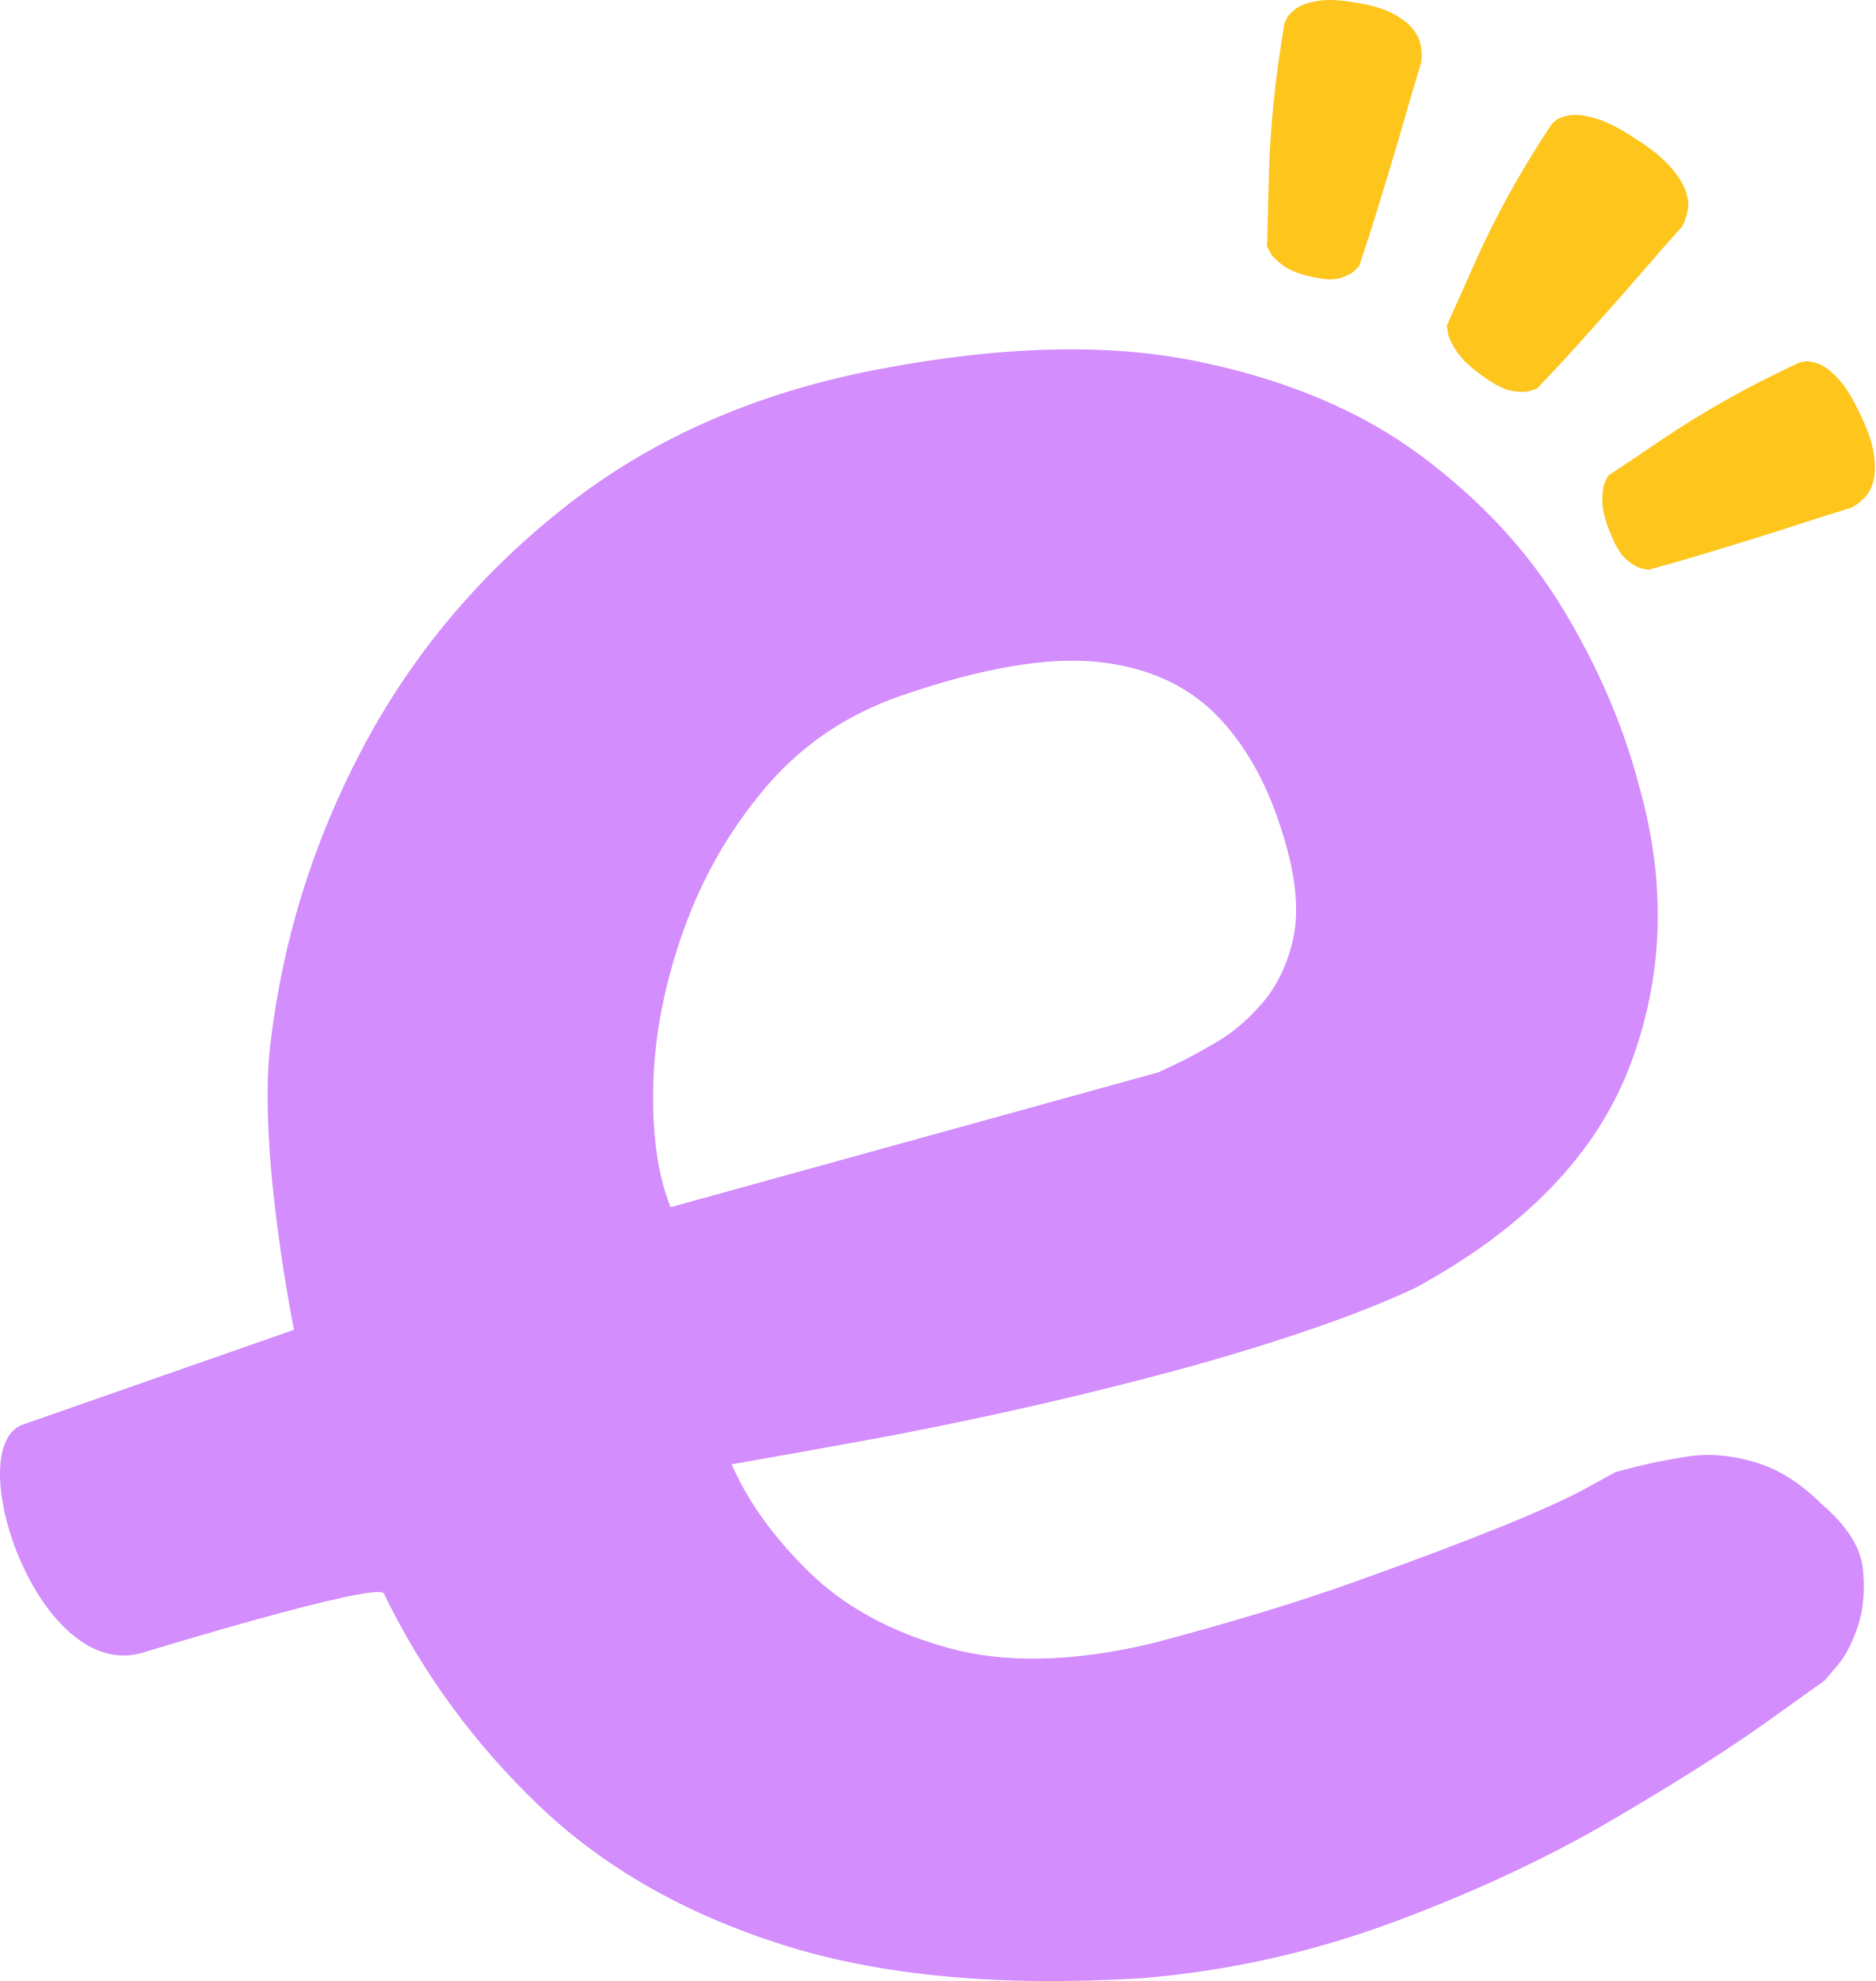
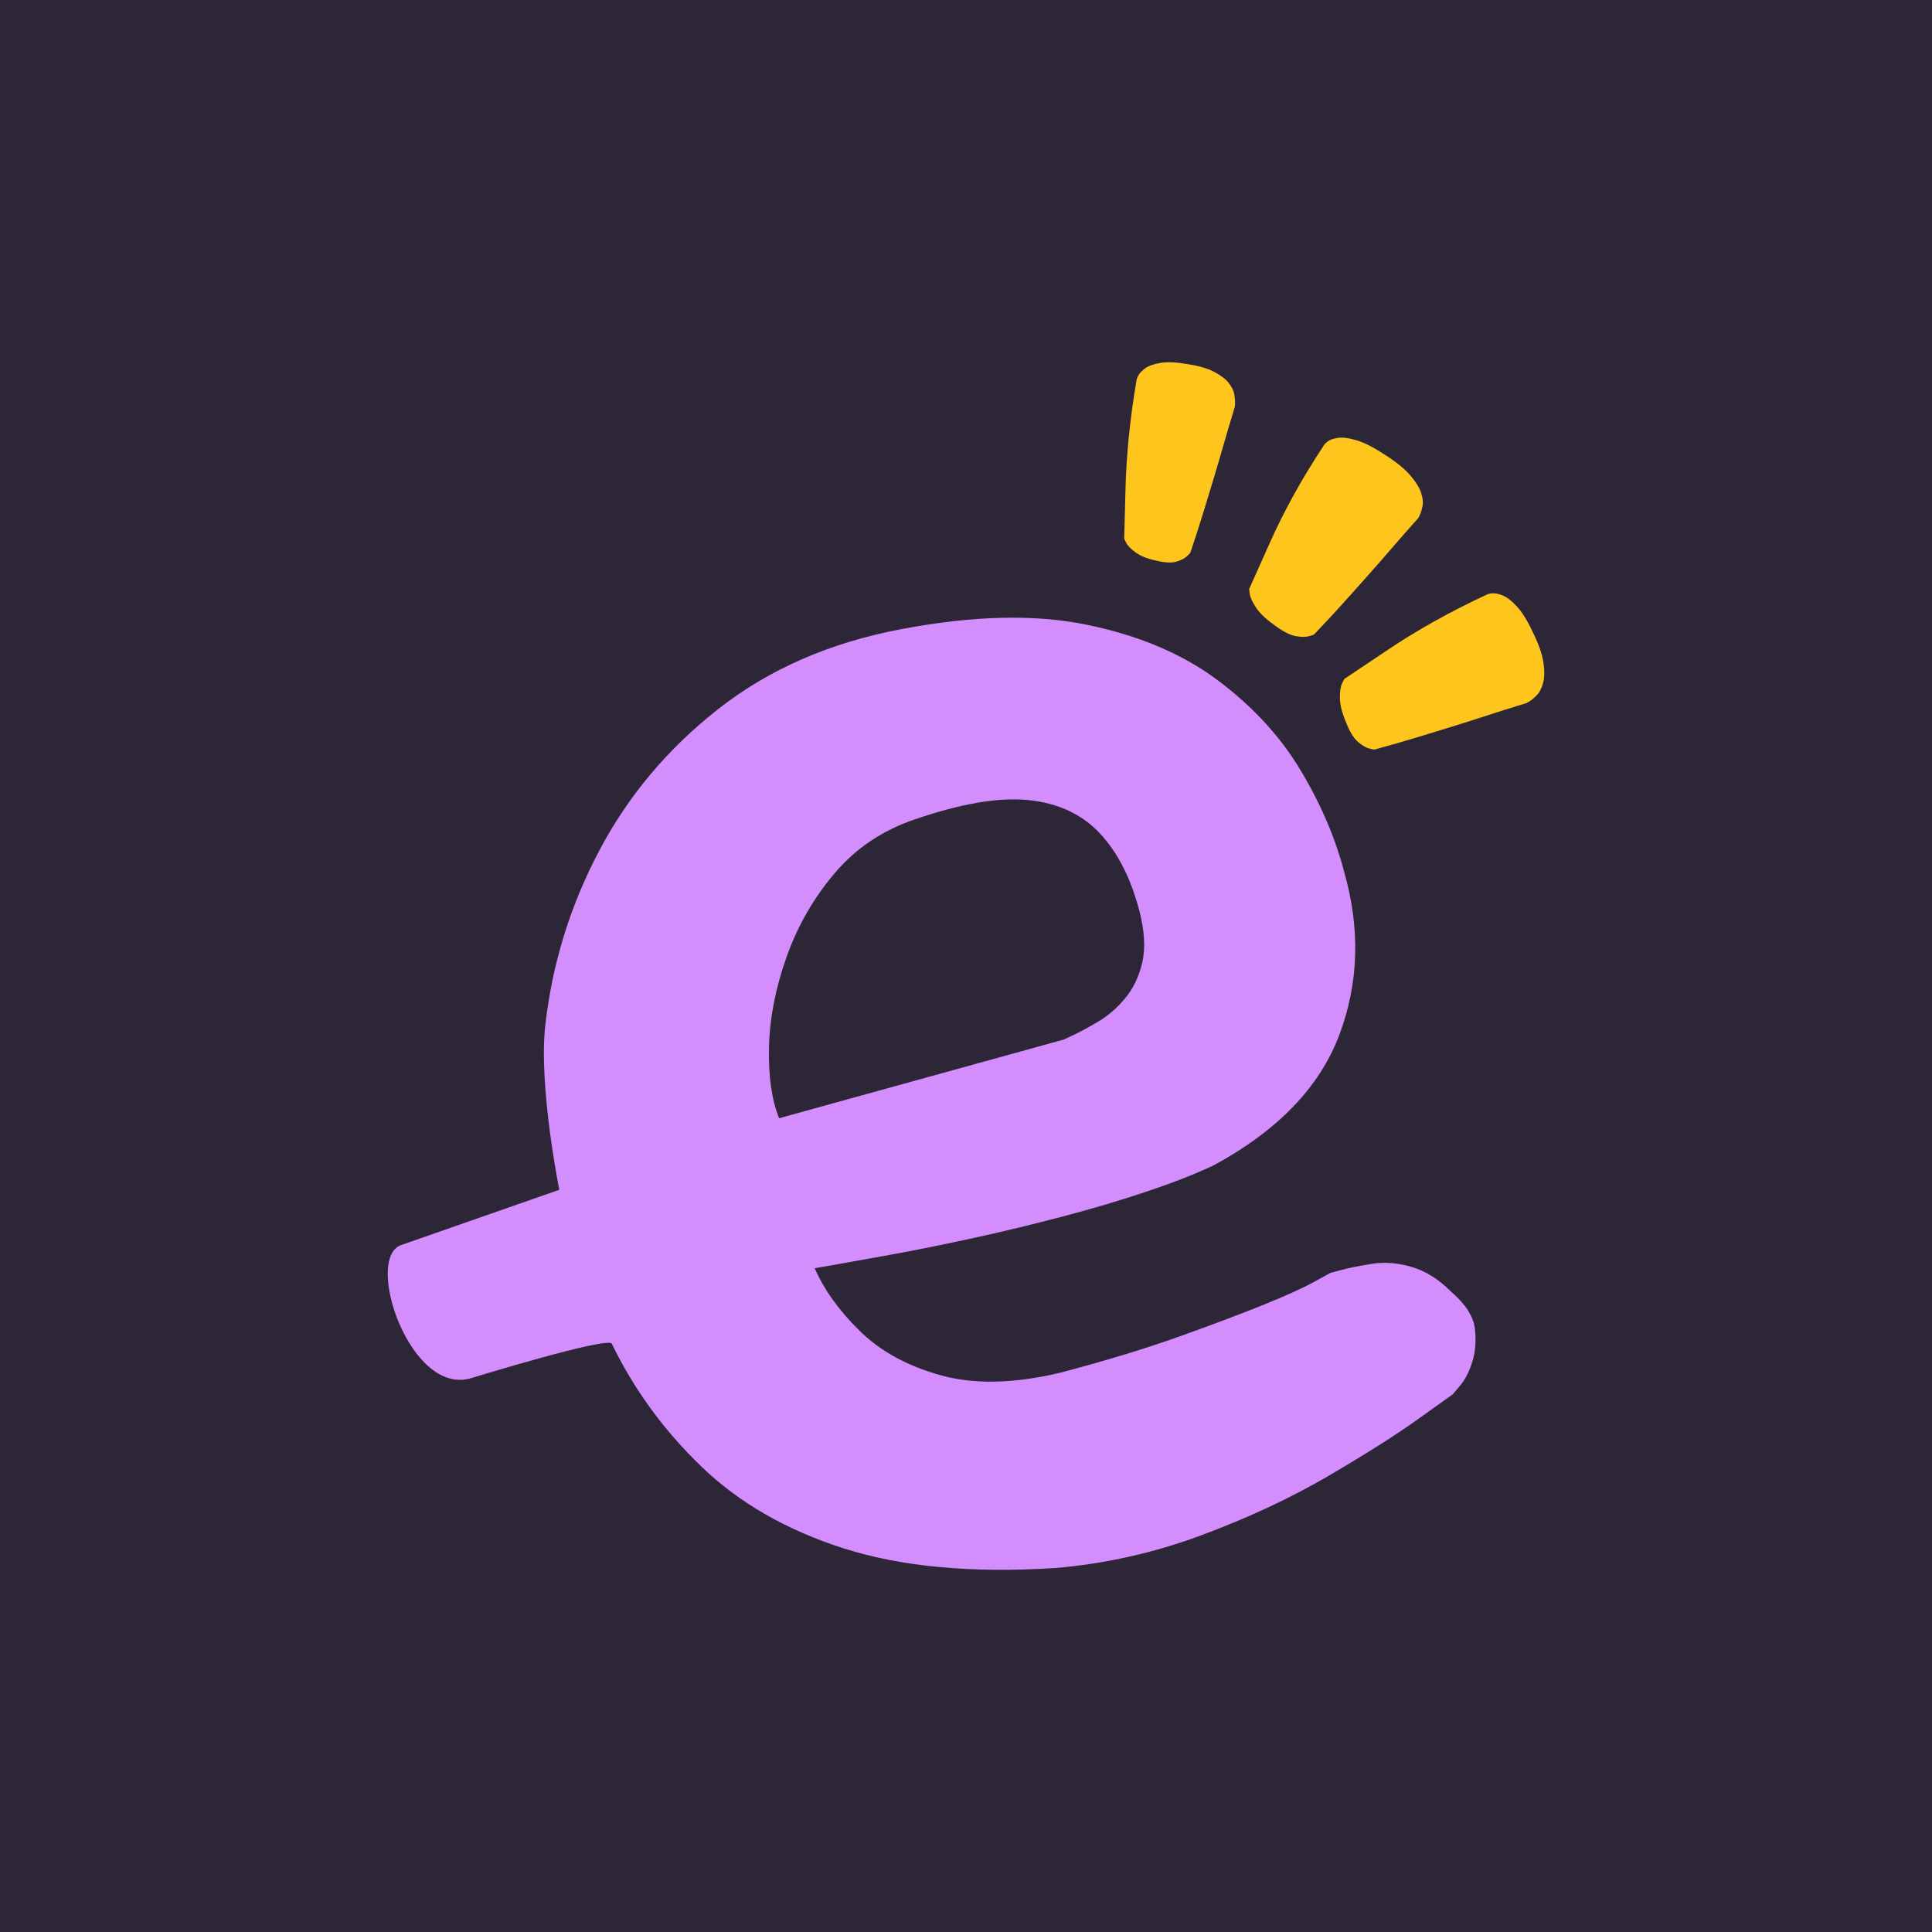
- <svg xmlns="http://www.w3.org/2000/svg" width="100%" height="100%" viewBox="0 0 303 320" version="1.1" xml:space="preserve" style="fill-rule:evenodd;clip-rule:evenodd;stroke-linejoin:round;stroke-miterlimit:2;">
-   <g transform="matrix(1,0,0,1,-138.5327,-130)">
+ <svg xmlns="http://www.w3.org/2000/svg" width="100%" height="100%" viewBox="0 0 512 512" version="1.1" xml:space="preserve" style="fill-rule:evenodd;clip-rule:evenodd;stroke-linejoin:round;stroke-miterlimit:2;">
+   <g transform="matrix(1,0,0,1,-34,-34)">
    <g transform="matrix(1,0,0,1,17,-18.12535)">
-       <g transform="matrix(42.84528,0,0,42.84528,-8747.811,-5296.176)">
+       <g transform="matrix(1.855072,0,0,2.064516,-220.4493,-230.7134)">
+         <rect x="128" y="137" width="276" height="248" style="fill:rgb(45,38,54);" />
+       </g>
+     </g>
+     <g transform="matrix(1,0,0,1,17,-18.12535)">
+       <g transform="matrix(41.01477,0,0,41.01477,-8370.659,-5049.903)">
        <g transform="matrix(0.967135,-0.254264,0.254264,0.967135,-26.49187,58.00346)">
          <path d="M210.538,134.475C210.01,134.371 209.582,134.215 209.254,134.007C208.926,133.799 208.674,133.551 208.498,133.263C208.322,132.975 208.202,132.669 208.138,132.345C208.127,132.292 207.208,132.329 207.208,132.329C206.787,132.353 206.726,131.385 206.992,131.382L208.063,131.297C208.063,131.297 208.102,130.617 208.246,130.245C208.39,129.873 208.598,129.539 208.87,129.243C209.142,128.947 209.468,128.717 209.848,128.553C210.228,128.389 210.65,128.323 211.114,128.355C211.586,128.387 211.976,128.479 212.284,128.631C212.592,128.783 212.834,128.969 213.01,129.189C213.186,129.409 213.31,129.641 213.382,129.885C213.454,130.129 213.49,130.367 213.49,130.599C213.498,130.983 213.398,131.321 213.19,131.613C212.982,131.905 212.65,132.107 212.194,132.219C212.066,132.243 211.912,132.261 211.732,132.273C211.552,132.285 211.362,132.291 211.162,132.291C210.962,132.291 210.766,132.287 210.574,132.279C210.382,132.271 210.208,132.261 210.052,132.249C209.896,132.237 209.77,132.227 209.674,132.219C209.578,132.211 209.53,132.207 209.53,132.207C209.554,132.359 209.614,132.515 209.71,132.675C209.806,132.835 209.95,132.971 210.142,133.083C210.334,133.195 210.582,133.255 210.886,133.263C211.19,133.263 211.458,133.253 211.69,133.233C211.922,133.213 212.116,133.193 212.272,133.173C212.428,133.153 212.546,133.133 212.626,133.113C212.706,133.093 212.746,133.083 212.746,133.083L212.824,133.083C212.876,133.083 212.942,133.087 213.022,133.095C213.102,133.103 213.182,133.131 213.262,133.179C213.342,133.227 213.41,133.299 213.466,133.395C213.538,133.499 213.568,133.591 213.556,133.671C213.544,133.751 213.52,133.819 213.484,133.875C213.448,133.931 213.41,133.973 213.37,134.001C213.33,134.029 213.31,134.043 213.31,134.043C213.31,134.043 213.226,134.075 213.058,134.139C212.89,134.203 212.67,134.273 212.398,134.349C212.126,134.425 211.828,134.479 211.504,134.511C211.18,134.543 210.858,134.531 210.538,134.475ZM209.554,131.211L211.462,131.187C211.462,131.187 211.484,131.183 211.528,131.175C211.572,131.167 211.63,131.153 211.702,131.133C211.774,131.113 211.844,131.079 211.912,131.031C211.98,130.983 212.036,130.917 212.08,130.833C212.124,130.749 212.146,130.639 212.146,130.503C212.146,130.287 212.106,130.105 212.026,129.957C211.946,129.809 211.816,129.701 211.636,129.633C211.456,129.565 211.206,129.543 210.886,129.567C210.67,129.583 210.476,129.651 210.304,129.771C210.132,129.891 209.986,130.039 209.866,130.215C209.746,130.391 209.66,130.569 209.608,130.749C209.556,130.929 209.538,131.083 209.554,131.211Z" style="fill:rgb(211,141,253);fill-rule:nonzero;" />
        </g>
-         <g>
-           <g transform="matrix(0.298697,0.18709,-0.102537,0.163705,152.5331,60.77033)">
+         <g transform="matrix(1,0,0,1,0.084918,-0.084918)">
+           <g transform="matrix(0.368248,0.230653,-0.126413,0.201824,138.603,45.03757)">
            <path d="M246.406,132.027C246.254,132.011 246.132,131.965 246.04,131.889C245.948,131.813 245.886,131.739 245.854,131.667C245.822,131.595 245.806,131.559 245.806,131.559C245.774,131.127 245.74,130.683 245.704,130.227C245.668,129.771 245.642,129.287 245.626,128.775C245.61,128.263 245.606,127.715 245.614,127.131C245.614,127.131 245.62,127.099 245.632,127.035C245.644,126.971 245.676,126.897 245.728,126.813C245.78,126.729 245.864,126.657 245.98,126.597C246.096,126.537 246.25,126.511 246.442,126.519C246.642,126.519 246.804,126.553 246.928,126.621C247.052,126.689 247.146,126.771 247.21,126.867C247.274,126.963 247.316,127.059 247.336,127.155C247.356,127.251 247.368,127.331 247.372,127.395C247.376,127.459 247.378,127.491 247.378,127.491C247.338,127.915 247.304,128.295 247.276,128.631C247.248,128.967 247.22,129.285 247.192,129.585C247.164,129.885 247.134,130.203 247.102,130.539C247.07,130.875 247.03,131.255 246.982,131.679C246.982,131.679 246.966,131.713 246.934,131.781C246.902,131.849 246.846,131.913 246.766,131.973C246.686,132.033 246.566,132.051 246.406,132.027Z" style="fill:rgb(254,197,29);fill-rule:nonzero;" />
          </g>
-           <g transform="matrix(0.298352,0.044178,-0.02783,0.18795,142.1111,92.41161)">
+           <g transform="matrix(0.366486,0.054267,-0.034186,0.230872,126.0953,84.24854)">
            <path d="M246.406,132.027C246.254,132.011 246.132,131.965 246.04,131.889C245.948,131.813 245.886,131.739 245.854,131.667C245.822,131.595 245.806,131.559 245.806,131.559C245.774,131.127 245.74,130.683 245.704,130.227C245.668,129.771 245.642,129.287 245.626,128.775C245.61,128.263 245.606,127.715 245.614,127.131C245.614,127.131 245.62,127.099 245.632,127.035C245.644,126.971 245.676,126.897 245.728,126.813C245.78,126.729 245.864,126.657 245.98,126.597C246.096,126.537 246.25,126.511 246.442,126.519C246.642,126.519 246.804,126.553 246.928,126.621C247.052,126.689 247.146,126.771 247.21,126.867C247.274,126.963 247.316,127.059 247.336,127.155C247.356,127.251 247.368,127.331 247.372,127.395C247.376,127.459 247.378,127.491 247.378,127.491C247.338,127.915 247.304,128.295 247.276,128.631C247.248,128.967 247.22,129.285 247.192,129.585C247.164,129.885 247.134,130.203 247.102,130.539C247.07,130.875 247.03,131.255 246.982,131.679C246.982,131.679 246.966,131.713 246.934,131.781C246.902,131.849 246.846,131.913 246.766,131.973C246.686,132.033 246.566,132.051 246.406,132.027Z" style="fill:rgb(254,197,29);fill-rule:nonzero;" />
          </g>
-           <g transform="matrix(0.145062,0.293671,-0.169786,0.083868,199.7529,45.64237)">
+           <g transform="matrix(0.186343,0.37724,-0.218102,0.107734,195.9935,21.96566)">
            <path d="M246.406,132.027C246.254,132.011 246.132,131.965 246.04,131.889C245.948,131.813 245.886,131.739 245.854,131.667C245.822,131.595 245.806,131.559 245.806,131.559C245.774,131.127 245.74,130.683 245.704,130.227C245.668,129.771 245.642,129.287 245.626,128.775C245.61,128.263 245.606,127.715 245.614,127.131C245.614,127.131 245.62,127.099 245.632,127.035C245.644,126.971 245.676,126.897 245.728,126.813C245.78,126.729 245.864,126.657 245.98,126.597C246.096,126.537 246.25,126.511 246.442,126.519C246.642,126.519 246.804,126.553 246.928,126.621C247.052,126.689 247.146,126.771 247.21,126.867C247.274,126.963 247.316,127.059 247.336,127.155C247.356,127.251 247.368,127.331 247.372,127.395C247.376,127.459 247.378,127.491 247.378,127.491C247.338,127.915 247.304,128.295 247.276,128.631C247.248,128.967 247.22,129.285 247.192,129.585C247.164,129.885 247.134,130.203 247.102,130.539C247.07,130.875 247.03,131.255 246.982,131.679C246.982,131.679 246.966,131.713 246.934,131.781C246.902,131.849 246.846,131.913 246.766,131.973C246.686,132.033 246.566,132.051 246.406,132.027Z" style="fill:rgb(254,197,29);fill-rule:nonzero;" />
          </g>
        </g>
      </g>
    </g>
  </g>
</svg>
